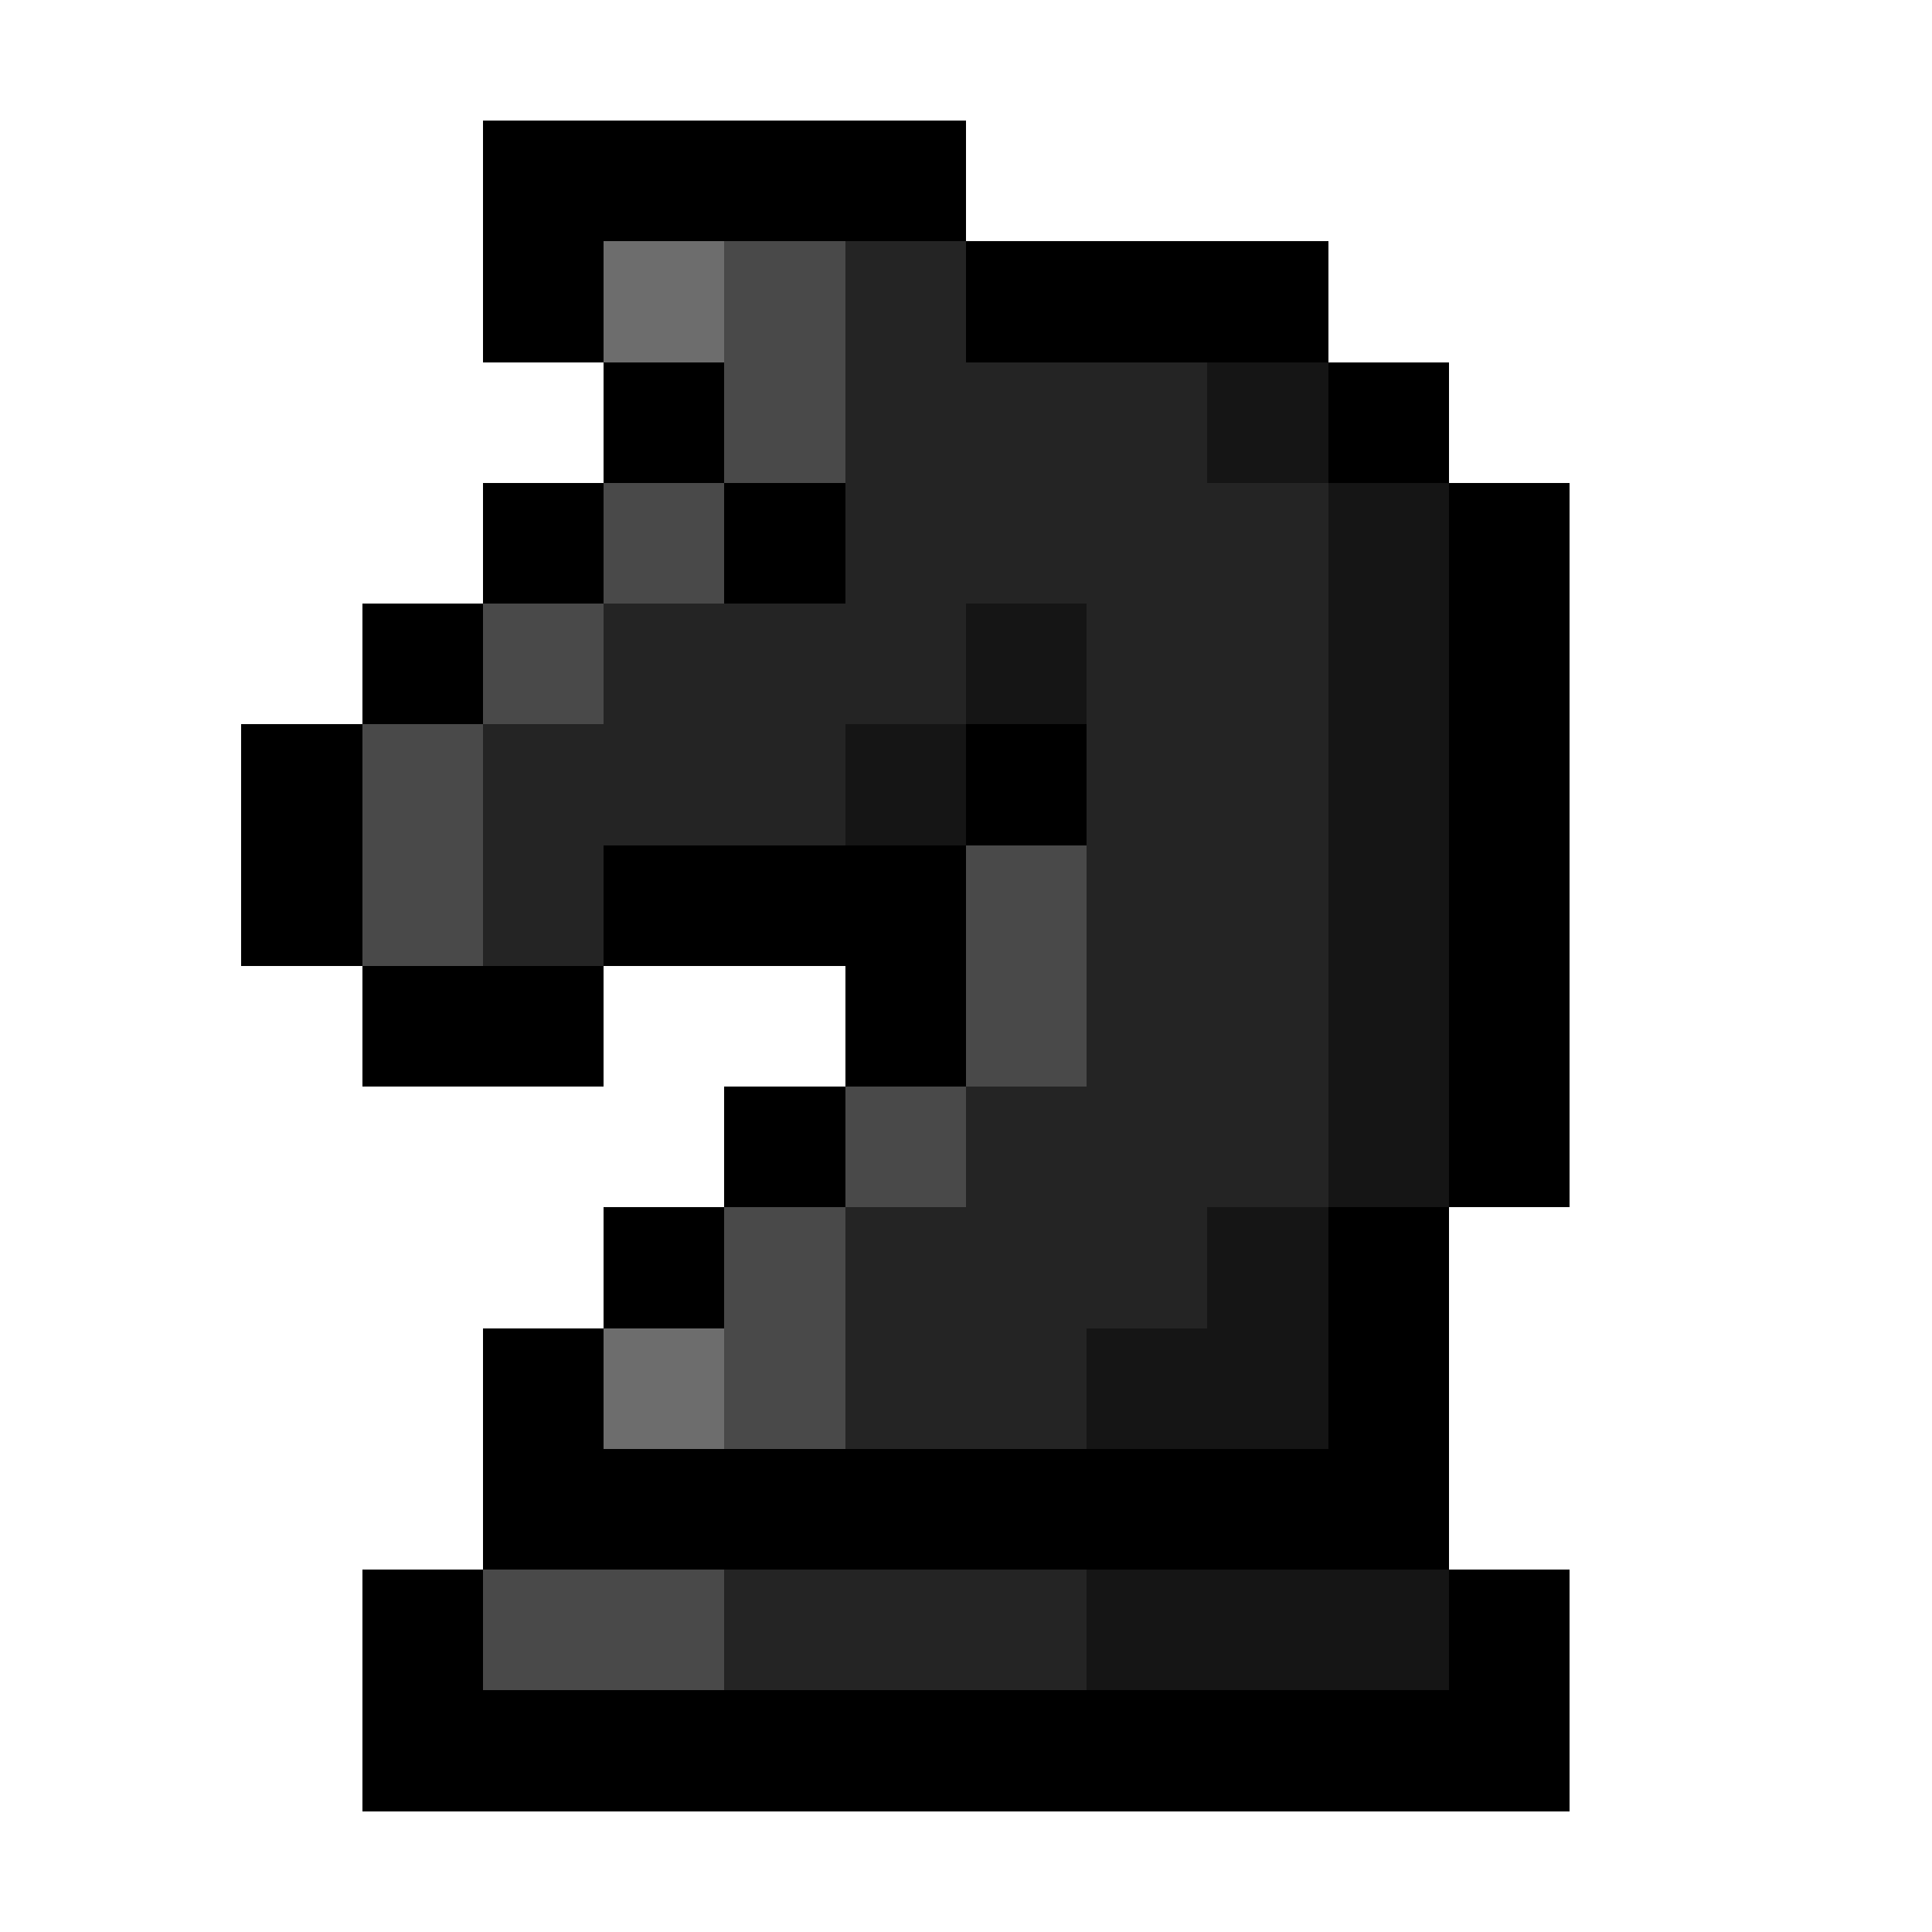
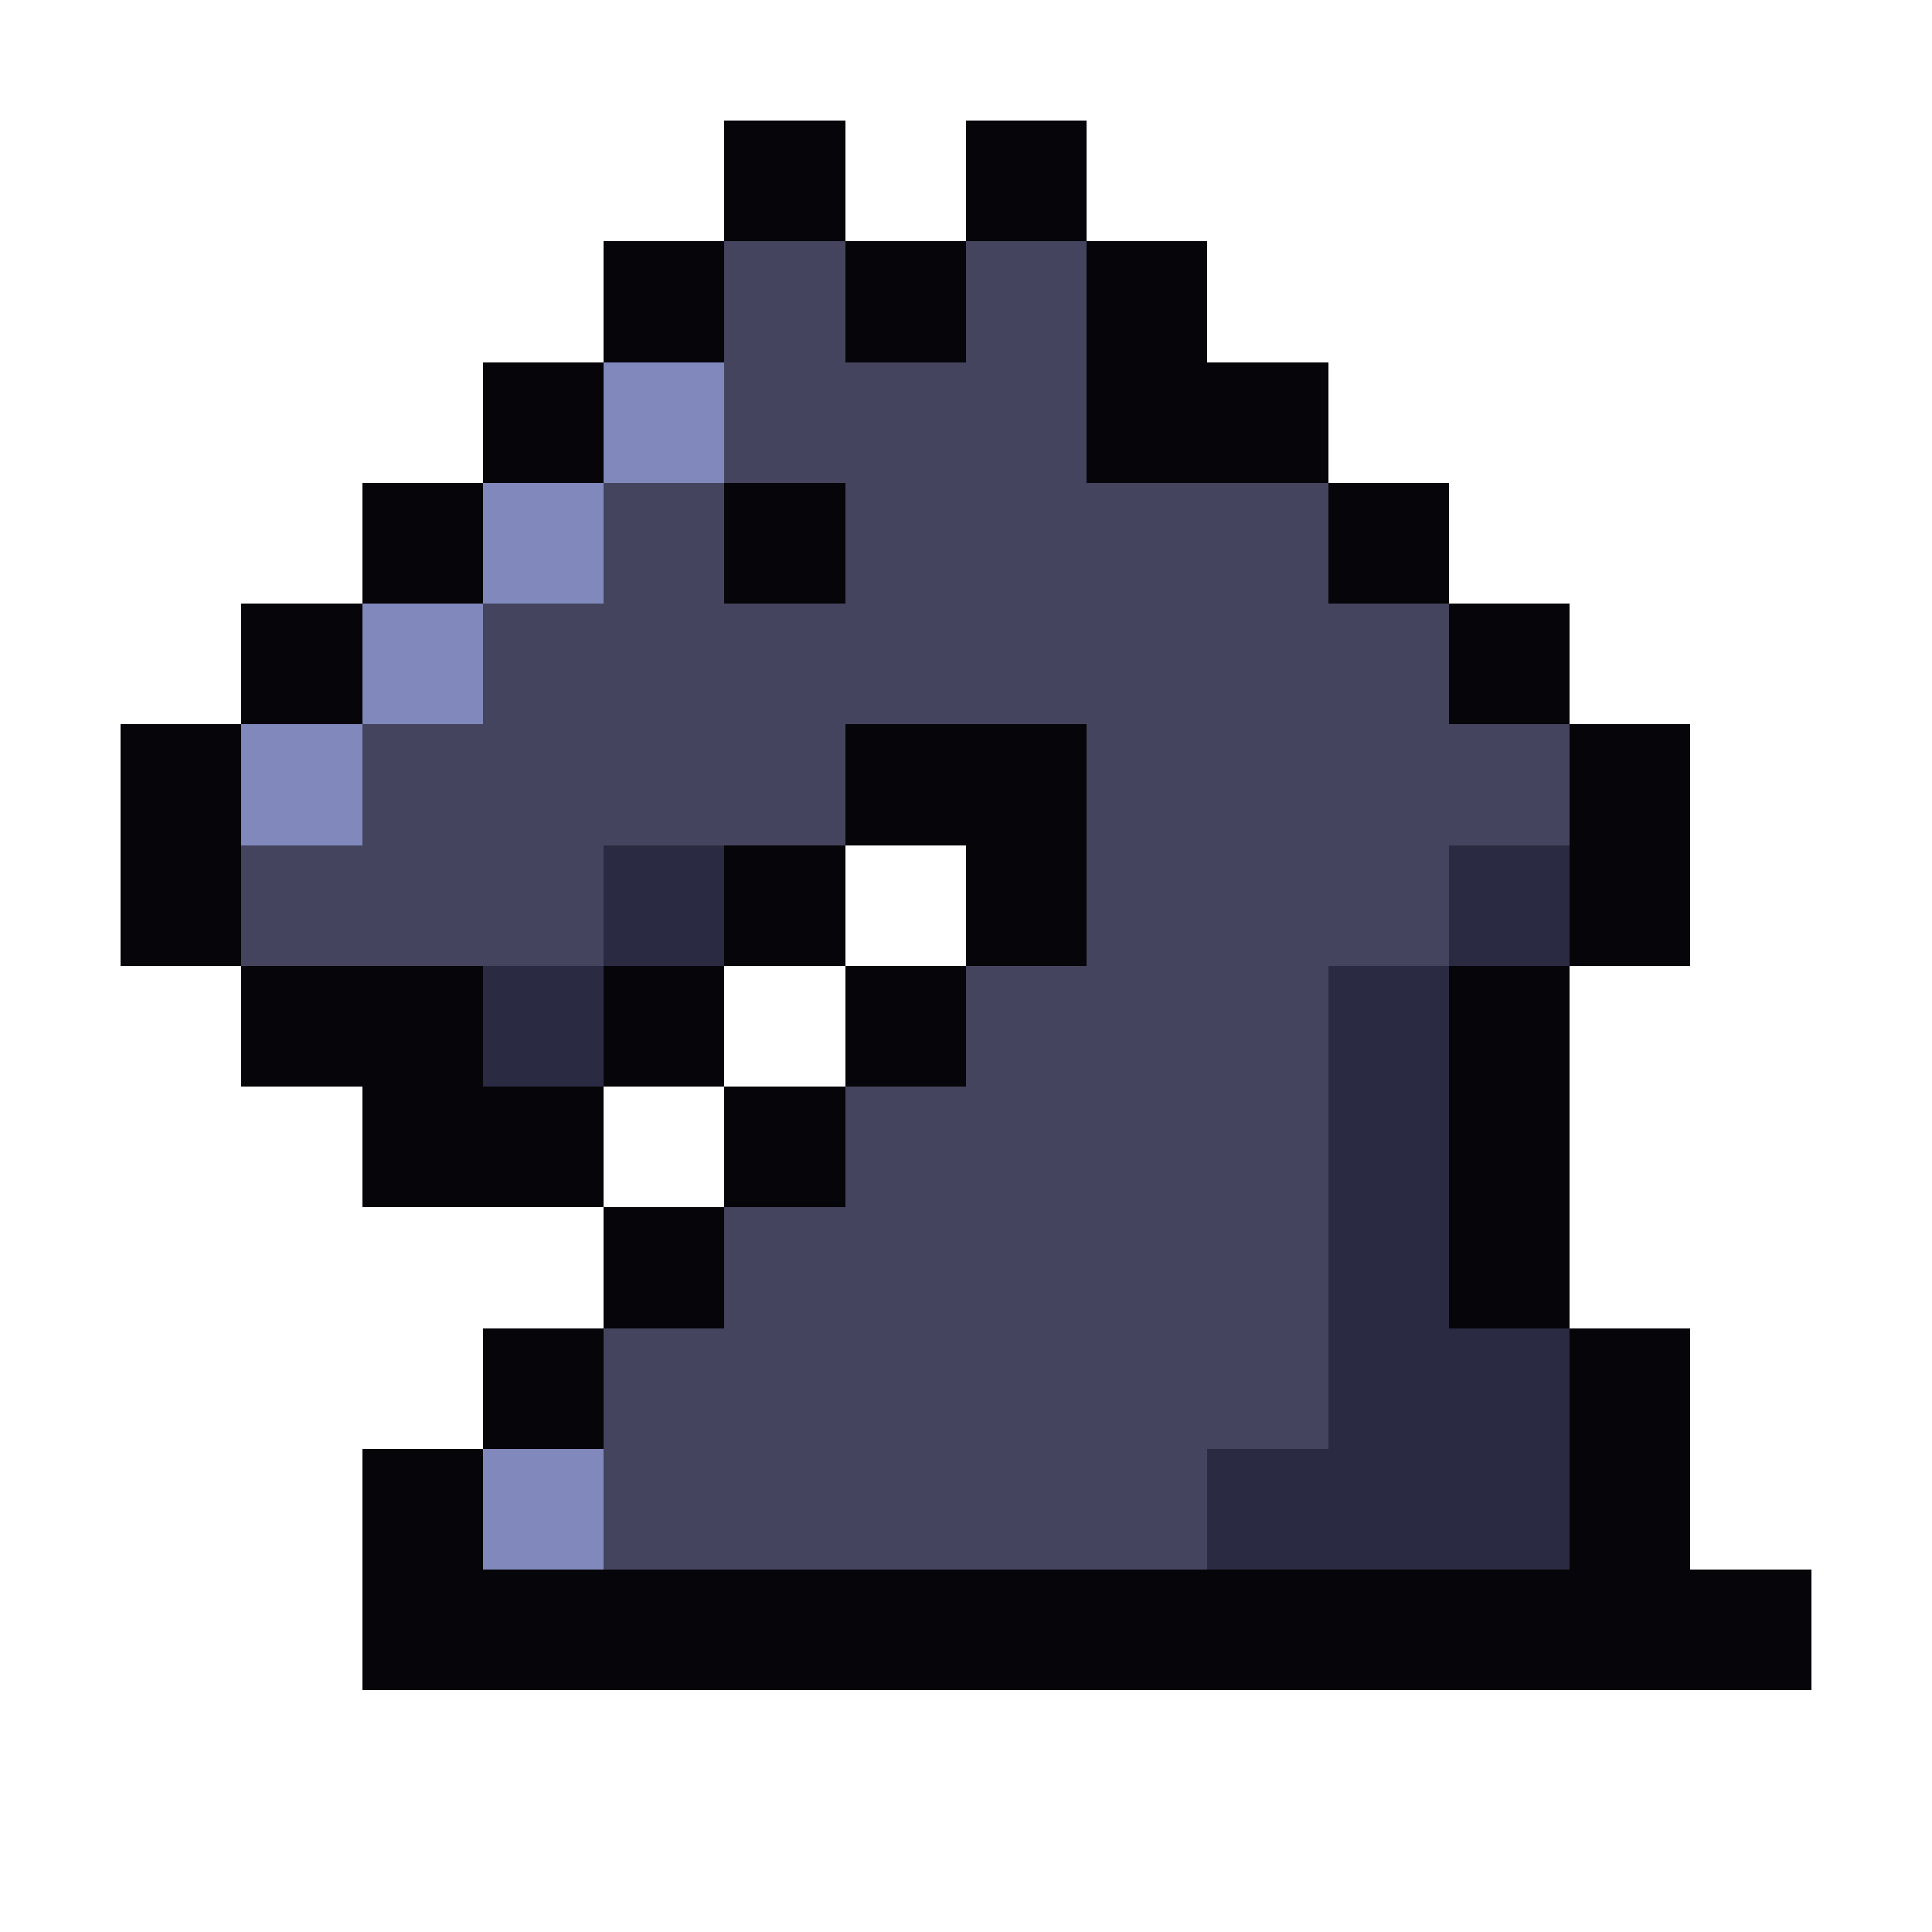
- <svg xmlns="http://www.w3.org/2000/svg" style="color-scheme:light only" shape-rendering="crispEdges" viewBox="0 -0.5 16 16">
-   <path stroke="#000" d="M4 1h4M4 2h1m3 0h3M5 3h1m5 0h1M4 4h1m1 0h1m5 0h1M3 5h1m8 0h1M2 6h1m5 0h1m3 0h1M2 7h1m2 0h3m4 0h1M3 8h2m2 0h1m4 0h1M6 9h1m5 0h1m-8 1h1m5 0h1m-8 1h1m6 0h1m-8 1h8m-9 1h1m8 0h1M3 14h10" />
-   <path stroke="#6d6d6d" d="M5 2h1m-1 9h1" />
-   <path stroke="#494949" d="M6 2h1M6 3h1M5 4h1M4 5h1M3 6h1M3 7h1m4 0h1M8 8h1M7 9h1m-2 1h1m-1 1h1m-3 2h2" />
-   <path stroke="#242424" d="M7 2h1M7 3h3M7 4h4M5 5h3m1 0h2M4 6h3m2 0h2M4 7h1m4 0h2M9 8h2M8 9h3m-4 1h3m-3 1h2m-3 2h3" />
-   <path stroke="#151515" d="M10 3h1m0 1h1M8 5h1m2 0h1M7 6h1m3 0h1m-1 1h1m-1 1h1m-1 1h1m-2 1h1m-2 1h2m-2 2h3" />
+ <svg xmlns="http://www.w3.org/2000/svg" viewBox="0 0 16 16" shape-rendering="crispEdges">
+   <rect x="6" y="1" width="1" height="1" fill="#06060A" />
+   <rect x="8" y="1" width="1" height="1" fill="#06060A" />
+   <rect x="5" y="2" width="1" height="1" fill="#06060A" />
+   <rect x="6" y="2" width="1" height="1" fill="#44445E" />
+   <rect x="7" y="2" width="1" height="1" fill="#06060A" />
+   <rect x="8" y="2" width="1" height="1" fill="#44445E" />
+   <rect x="9" y="2" width="1" height="1" fill="#06060A" />
+   <rect x="4" y="3" width="1" height="1" fill="#06060A" />
+   <rect x="5" y="3" width="1" height="1" fill="#8088BC" />
+   <rect x="6" y="3" width="3" height="1" fill="#44445E" />
+   <rect x="9" y="3" width="2" height="1" fill="#06060A" />
+   <rect x="3" y="4" width="1" height="1" fill="#06060A" />
+   <rect x="4" y="4" width="1" height="1" fill="#8088BC" />
+   <rect x="5" y="4" width="1" height="1" fill="#44445E" />
+   <rect x="6" y="4" width="1" height="1" fill="#06060A" />
+   <rect x="7" y="4" width="4" height="1" fill="#44445E" />
+   <rect x="11" y="4" width="1" height="1" fill="#06060A" />
+   <rect x="2" y="5" width="1" height="1" fill="#06060A" />
+   <rect x="3" y="5" width="1" height="1" fill="#8088BC" />
+   <rect x="4" y="5" width="8" height="1" fill="#44445E" />
+   <rect x="12" y="5" width="1" height="1" fill="#06060A" />
+   <rect x="1" y="6" width="1" height="1" fill="#06060A" />
+   <rect x="2" y="6" width="1" height="1" fill="#8088BC" />
+   <rect x="3" y="6" width="4" height="1" fill="#44445E" />
+   <rect x="7" y="6" width="2" height="1" fill="#06060A" />
+   <rect x="9" y="6" width="4" height="1" fill="#44445E" />
+   <rect x="13" y="6" width="1" height="1" fill="#06060A" />
+   <rect x="1" y="7" width="1" height="1" fill="#06060A" />
+   <rect x="2" y="7" width="3" height="1" fill="#44445E" />
+   <rect x="5" y="7" width="1" height="1" fill="#2A2A42" />
+   <rect x="6" y="7" width="1" height="1" fill="#06060A" />
+   <rect x="8" y="7" width="1" height="1" fill="#06060A" />
+   <rect x="9" y="7" width="3" height="1" fill="#44445E" />
+   <rect x="12" y="7" width="1" height="1" fill="#2A2A42" />
+   <rect x="13" y="7" width="1" height="1" fill="#06060A" />
+   <rect x="2" y="8" width="2" height="1" fill="#06060A" />
+   <rect x="4" y="8" width="1" height="1" fill="#2A2A42" />
+   <rect x="5" y="8" width="1" height="1" fill="#06060A" />
+   <rect x="7" y="8" width="1" height="1" fill="#06060A" />
+   <rect x="8" y="8" width="3" height="1" fill="#44445E" />
+   <rect x="11" y="8" width="1" height="1" fill="#2A2A42" />
+   <rect x="12" y="8" width="1" height="1" fill="#06060A" />
+   <rect x="3" y="9" width="2" height="1" fill="#06060A" />
+   <rect x="6" y="9" width="1" height="1" fill="#06060A" />
+   <rect x="7" y="9" width="4" height="1" fill="#44445E" />
+   <rect x="11" y="9" width="1" height="1" fill="#2A2A42" />
+   <rect x="12" y="9" width="1" height="1" fill="#06060A" />
+   <rect x="5" y="10" width="1" height="1" fill="#06060A" />
+   <rect x="6" y="10" width="5" height="1" fill="#44445E" />
+   <rect x="11" y="10" width="1" height="1" fill="#2A2A42" />
+   <rect x="12" y="10" width="1" height="1" fill="#06060A" />
+   <rect x="4" y="11" width="1" height="1" fill="#06060A" />
+   <rect x="5" y="11" width="6" height="1" fill="#44445E" />
+   <rect x="11" y="11" width="2" height="1" fill="#2A2A42" />
+   <rect x="13" y="11" width="1" height="1" fill="#06060A" />
+   <rect x="3" y="12" width="1" height="1" fill="#06060A" />
+   <rect x="4" y="12" width="1" height="1" fill="#8088BC" />
+   <rect x="5" y="12" width="5" height="1" fill="#44445E" />
+   <rect x="10" y="12" width="3" height="1" fill="#2A2A42" />
+   <rect x="13" y="12" width="1" height="1" fill="#06060A" />
+   <rect x="3" y="13" width="12" height="1" fill="#06060A" />
</svg>
